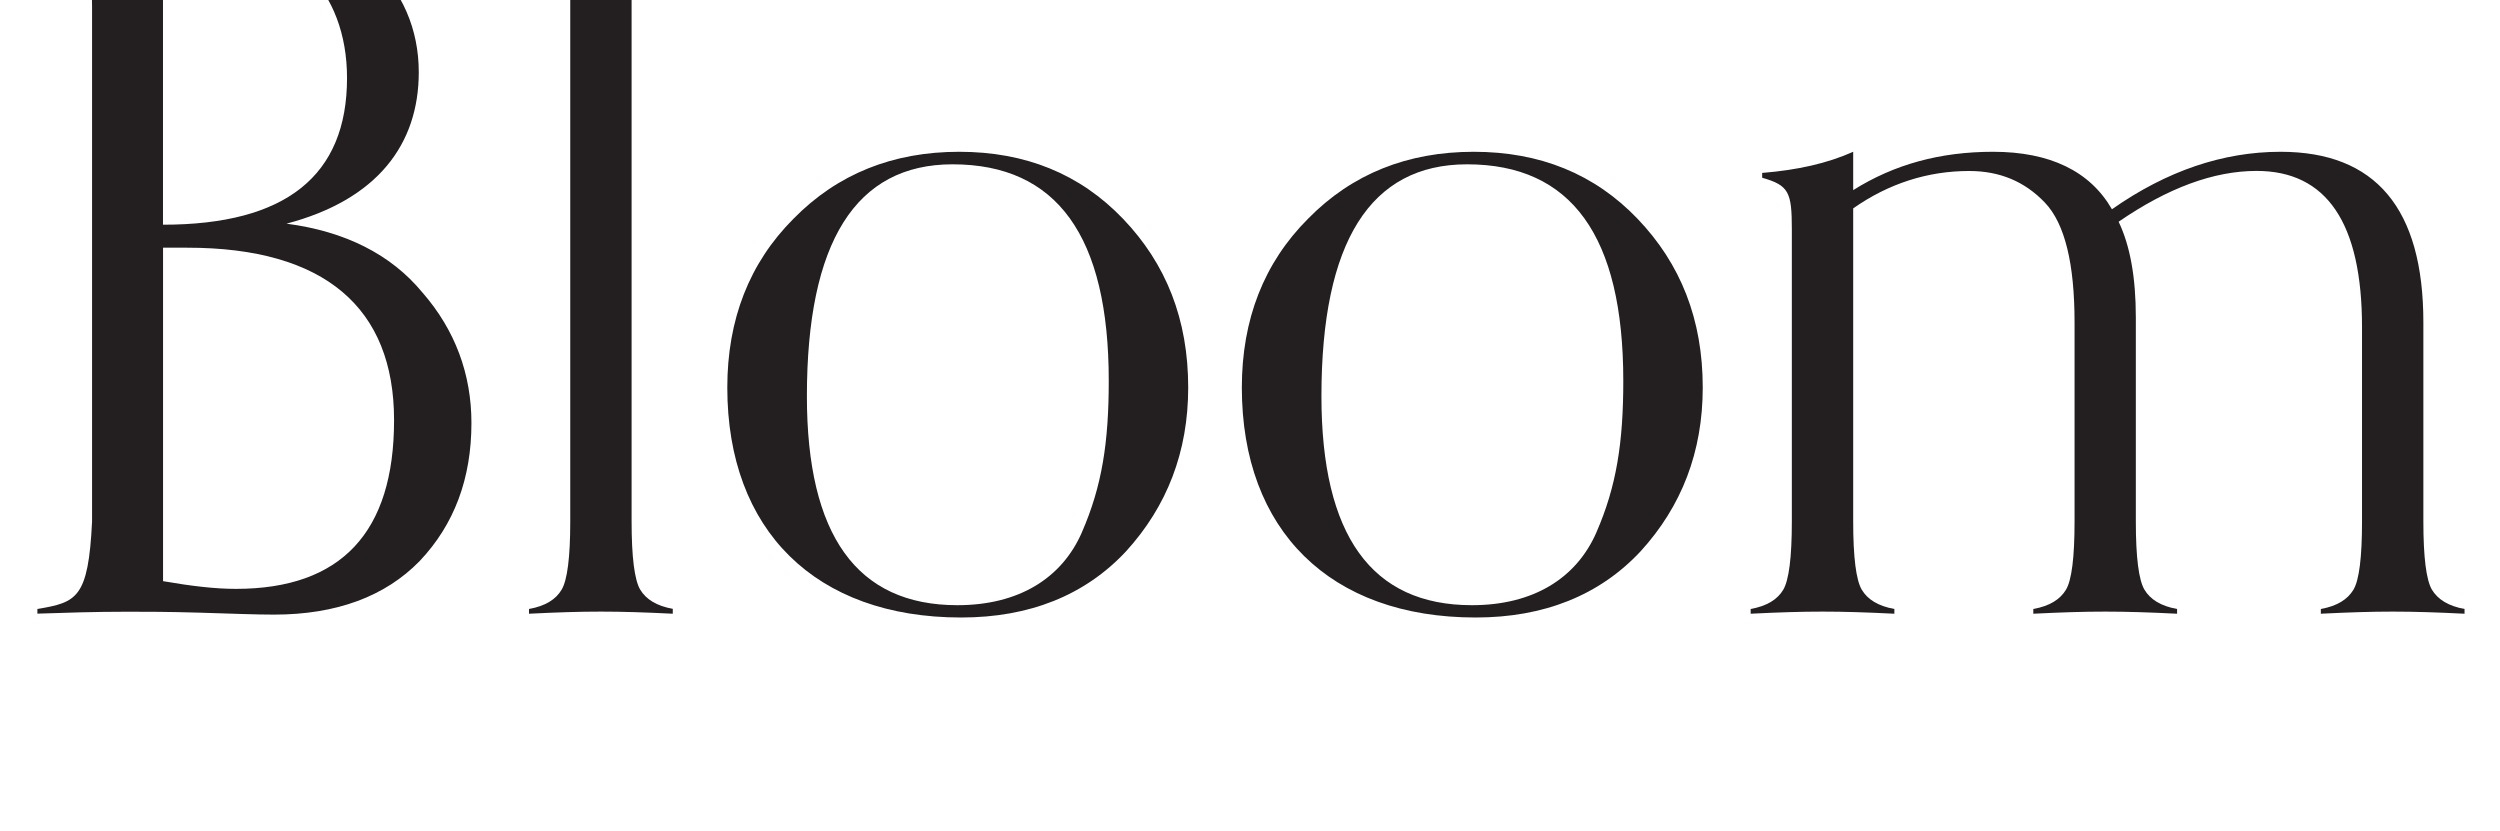
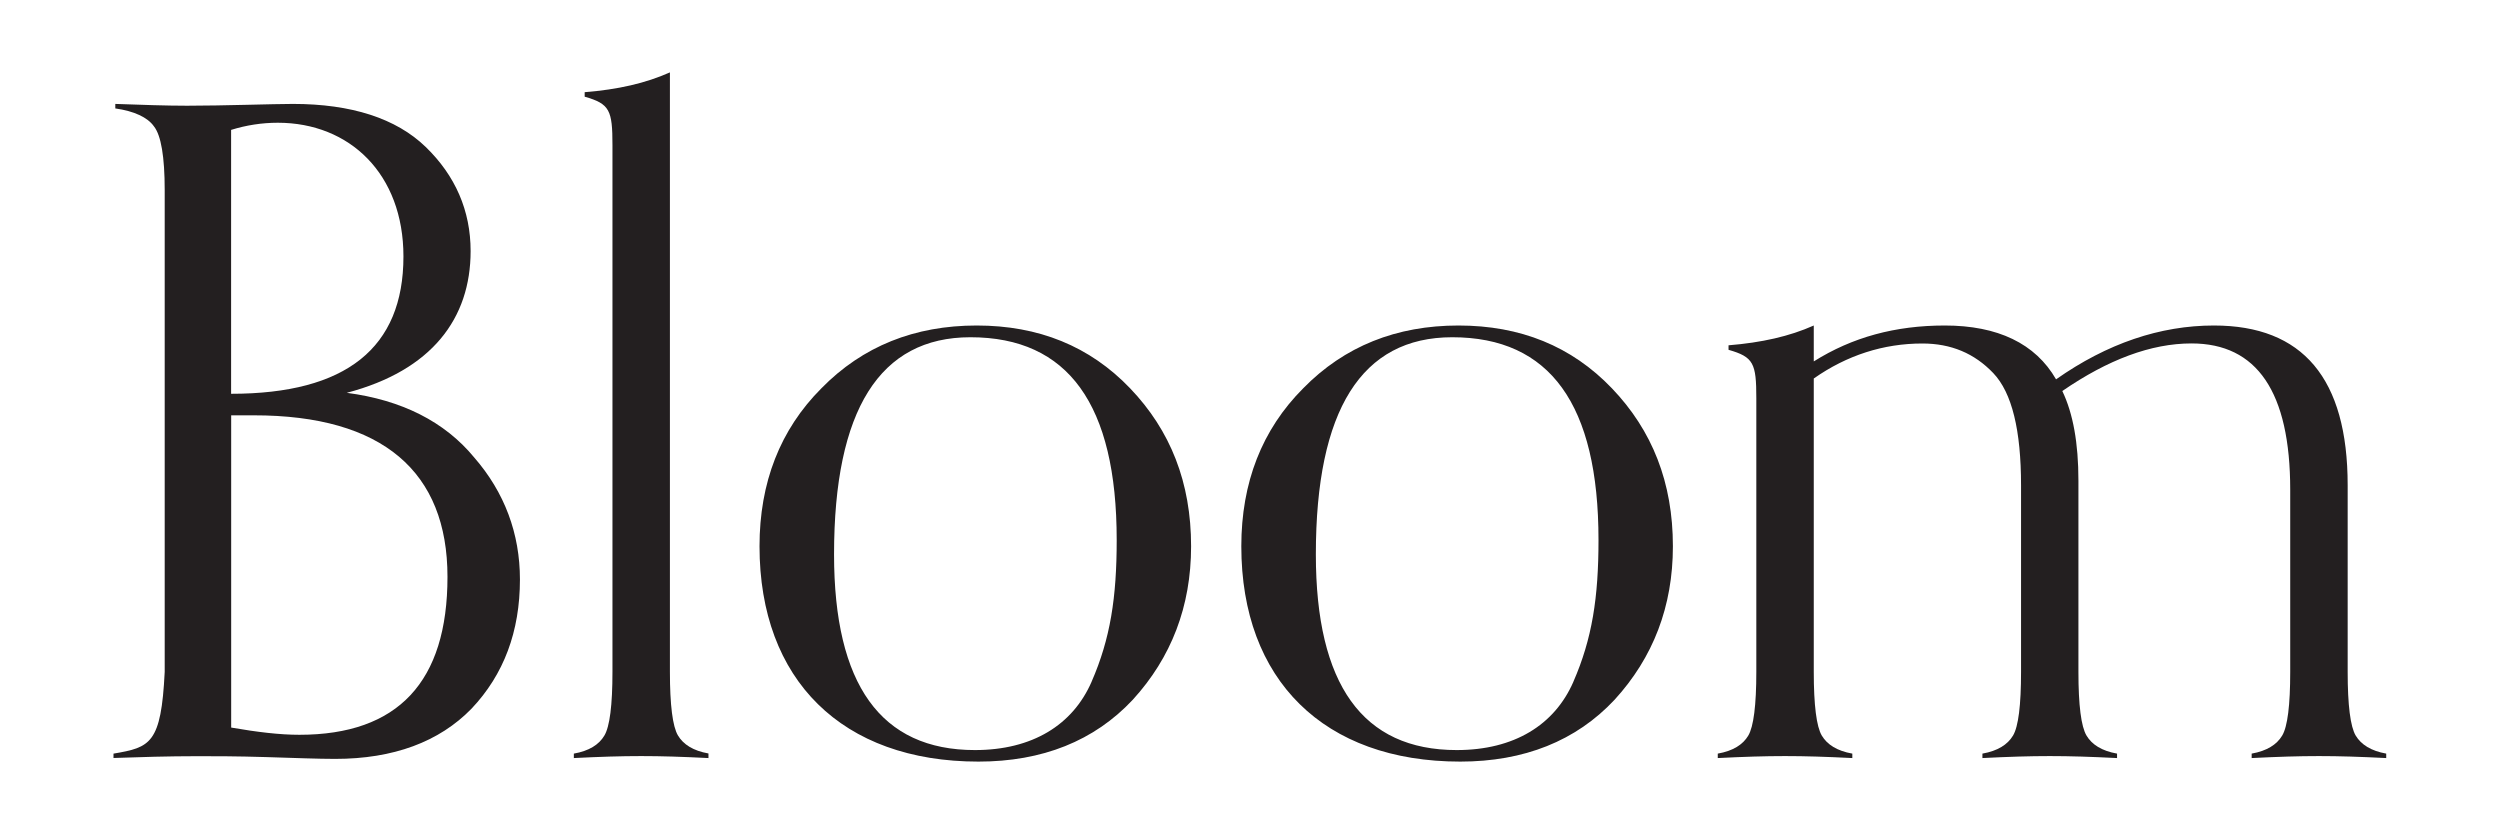
- <svg xmlns="http://www.w3.org/2000/svg" id="Layer_1" version="1.1" viewBox="129 264 337 112">
+ <svg xmlns="http://www.w3.org/2000/svg" id="Layer_1" version="1.1" viewBox="117.7 237.6 359.9 120">
  <defs>
    <style>
      .st0 {
        fill: #231f20;
      }
    </style>
  </defs>
  <g>
    <path class="st0" d="M150.98,297.38v44.96c3.75.65,6.97,1.04,9.82,1.04,14.21,0,21.32-7.63,21.32-22.74s-9.3-23.26-27.9-23.25h-3.24ZM150.98,294.29c16.53,0,24.8-6.59,24.8-19.77,0-11.89-7.75-19.25-18.09-19.25-2.28,0-4.54.35-6.72,1.03v37.98ZM134.05,346.09c5.3-.9,6.85-1.42,7.36-11.76v-69.37c0-4.78-.52-7.88-1.55-9.17-.9-1.29-2.85-2.2-5.56-2.58v-.65c3.75.13,7.24.26,10.33.26,5.17,0,12.53-.26,15.24-.26,8.39,0,14.86,2.07,19.12,6.2,4.26,4.13,6.46,9.17,6.46,14.98,0,9.69-5.56,17.18-17.83,20.41,7.88,1.03,14.08,4.13,18.34,9.3,4.39,5.04,6.59,10.98,6.59,17.57,0,7.49-2.32,13.69-6.97,18.6-4.65,4.78-11.24,7.23-19.63,7.23-2.45,0-5.68-.13-9.95-.26-4.27-.13-7.49-.13-9.82-.13-4.27,0-8.39.13-12.14.26v-.64Z" />
    <path class="st0" d="M219.69,346.73c-7.62-.38-11.75-.38-19.38,0v-.64c2.2-.39,3.62-1.29,4.39-2.59.78-1.29,1.17-4.39,1.17-9.18v-75.83c0-5.03-.39-5.94-4-6.97v-.65c4.78-.38,8.78-1.29,12.27-2.85v86.29c0,4.78.39,7.88,1.16,9.17.77,1.29,2.19,2.2,4.39,2.59v.64Z" />
    <path class="st0" d="M274.84,335.75c2.71-6.2,3.62-12.14,3.62-20.41,0-19.5-6.97-29.19-21.06-29.19-13.05,0-19.63,10.46-19.63,31.26,0,18.73,6.72,28.17,20.28,28.17,8.27,0,14.08-3.62,16.79-9.82h0ZM227.04,316.24c0-9.17,2.97-16.79,8.91-22.74,5.94-6.07,13.44-9.04,22.35-9.04s16.28,2.97,22.09,9.04c5.81,6.07,8.78,13.56,8.78,22.74,0,8.66-2.85,16.02-8.39,22.09-5.55,5.94-13.04,8.91-22.22,8.91-19.63,0-31.52-11.75-31.52-31" />
    <path class="st0" d="M344.2,335.75c2.71-6.2,3.62-12.14,3.62-20.41,0-19.5-6.97-29.19-21.06-29.19-13.05,0-19.63,10.46-19.63,31.26,0,18.73,6.72,28.17,20.28,28.17,8.27,0,14.08-3.62,16.79-9.82h0ZM296.4,316.24c0-9.17,2.97-16.79,8.91-22.74,5.94-6.07,13.44-9.04,22.35-9.04s16.28,2.97,22.09,9.04c5.81,6.07,8.78,13.56,8.78,22.74,0,8.66-2.84,16.02-8.39,22.09-5.55,5.94-13.05,8.91-22.22,8.91-19.63,0-31.52-11.75-31.52-31" />
    <path class="st0" d="M461.22,346.73c-7.62-.38-11.75-.38-19.37,0v-.64c2.19-.39,3.61-1.29,4.39-2.59.78-1.29,1.16-4.39,1.16-9.17v-26.23c0-14.07-4.78-21.06-14.21-21.06-5.81,0-12.01,2.32-18.6,6.85,1.55,3.23,2.32,7.49,2.32,12.92v27.52c0,4.78.39,7.88,1.17,9.17.77,1.29,2.19,2.2,4.39,2.59v.64c-7.62-.38-11.75-.38-19.38,0v-.64c2.2-.39,3.62-1.29,4.4-2.59.78-1.29,1.16-4.39,1.16-9.17v-26.87c0-7.88-1.29-13.31-4-16.15-2.71-2.84-6.07-4.26-10.21-4.26-5.56,0-10.85,1.68-15.63,5.04v42.24c0,4.78.39,7.88,1.16,9.17.77,1.29,2.19,2.2,4.39,2.59v.64c-7.62-.38-11.75-.38-19.37,0v-.64c2.2-.39,3.62-1.29,4.39-2.59.77-1.29,1.16-4.39,1.16-9.17v-39.4c0-5.03-.39-5.94-4-6.97v-.65c4.78-.39,8.78-1.29,12.27-2.85v5.17c5.55-3.49,11.75-5.17,18.86-5.17,7.62,0,13.05,2.59,16.02,7.75,7.36-5.17,14.98-7.75,22.73-7.75,12.79,0,19.25,7.62,19.25,23v26.87c0,4.78.39,7.88,1.16,9.17.78,1.29,2.2,2.2,4.39,2.59v.64Z" />
  </g>
</svg>
